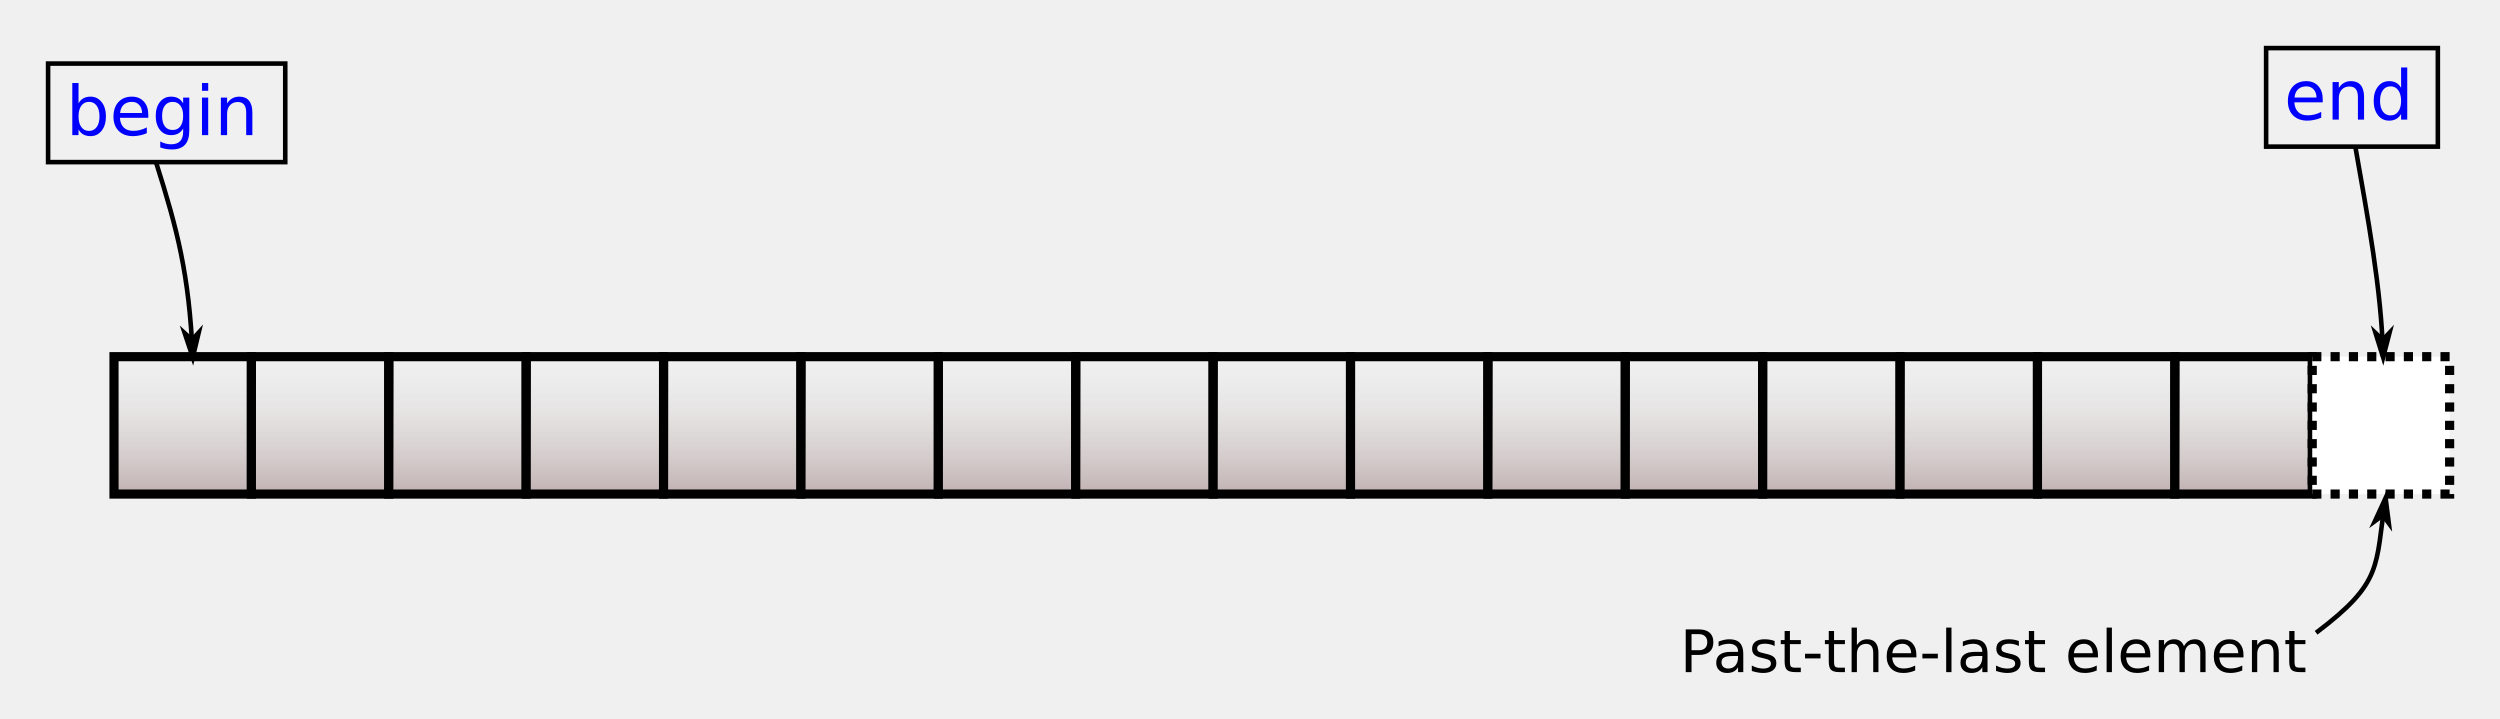
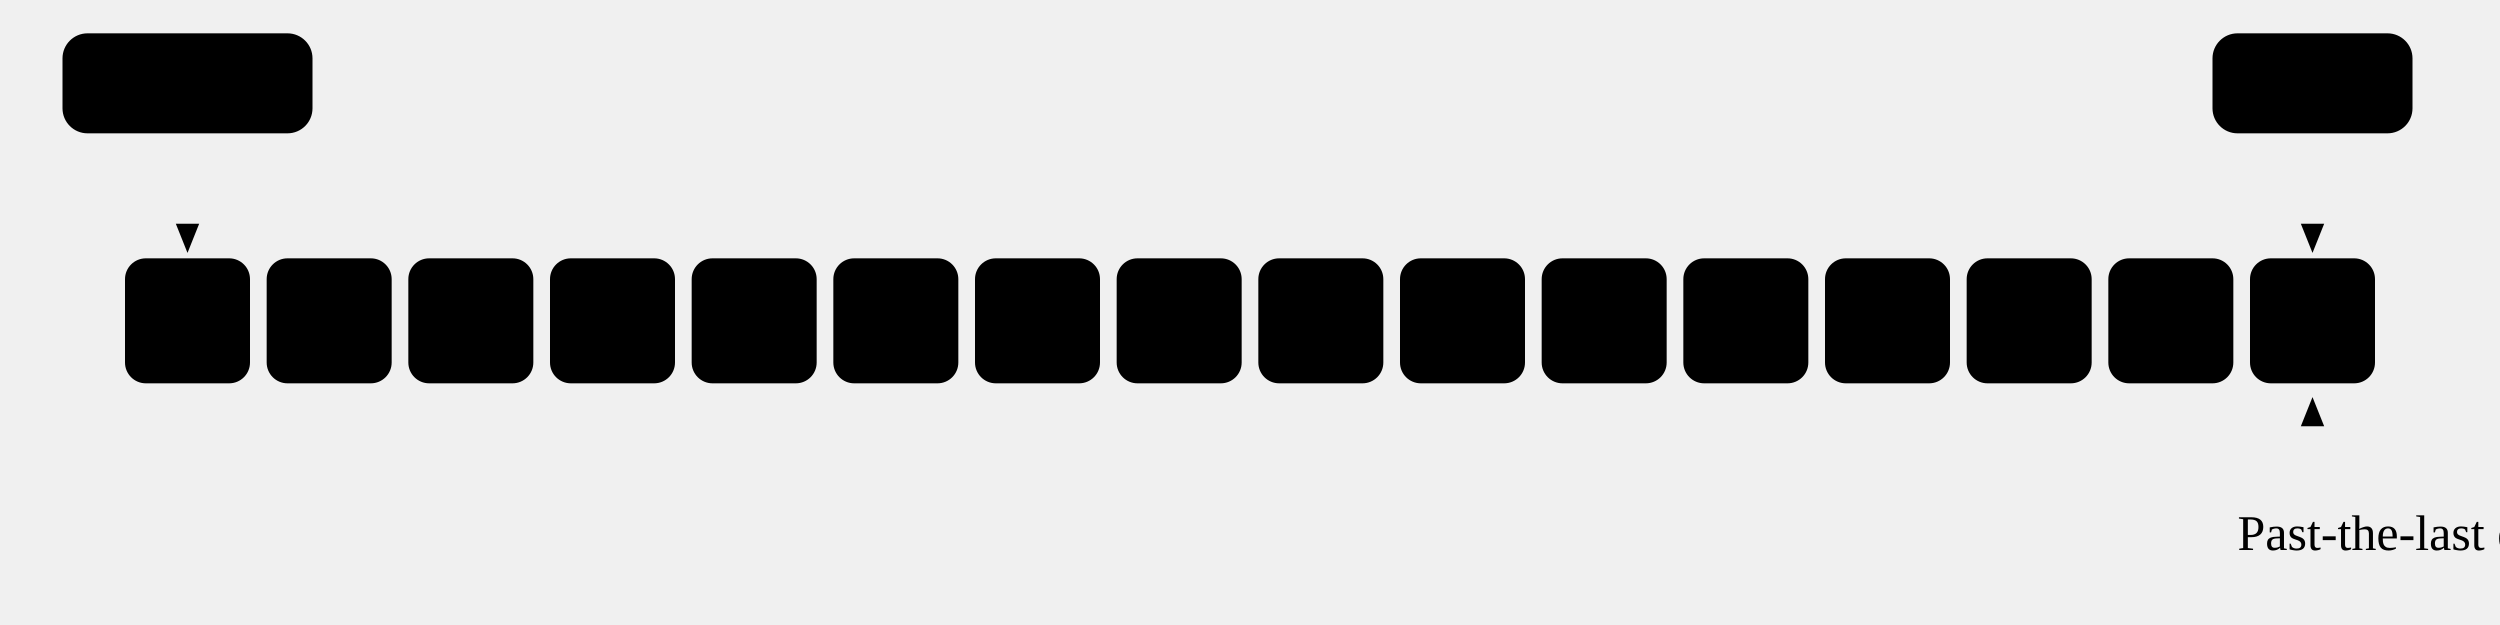
- <svg xmlns="http://www.w3.org/2000/svg" xmlns:xlink="http://www.w3.org/1999/xlink" width="545.893" height="156.941" id="svg2" version="1.1">
-   <style type="text/css">
-     @media (prefers-color-scheme: dark) {
-       [style*="stroke:#000000"] { stroke: #e6e6e6 !important; }
-       [style*="fill:#000000"] { fill: #e6e6e6 !important; }
-       [style*="fill:#ffffff"] { fill: #1e1e1e !important; }
-       [style*="fill:#0000ff"] { fill: #7aa2ff !important; }
-       marker path { fill: #e6e6e6 !important; stroke: #e6e6e6 !important; }
-       stop[style*="#c1b1b1"] { stop-color: #5a5a5a !important; }
-       stop[style*="#b6b6b6"] { stop-color: #4a4a4a !important; }
-       stop[style*="#e3e3e3"] { stop-color: #2a2a2a !important; }
-     }
-   </style>
-   <defs id="defs4">
-     <marker orient="auto" refY="0" refX="0" id="Arrow1Mend" style="overflow:visible">
-       <path id="path6525" d="M 0,0 5,-5 -12.5,0 5,5 0,0 z" style="fill-rule:evenodd;stroke:#000000;stroke-width:1pt" transform="matrix(-0.4,0,0,-0.4,-4,0)" />
+ <svg xmlns="http://www.w3.org/2000/svg" class="nj-fig nj-fig--range" viewBox="0 0 600 150" role="img" aria-labelledby="fig-be-title">
+   <defs>
+     <marker id="fig-be-arrow" viewBox="0 0 10 10" refX="9" refY="5" markerWidth="7" markerHeight="7" orient="auto">
+       <path class="fg-head" d="M0 1 L10 5 L0 9 z" />
    </marker>
-     <marker orient="auto" refY="0" refX="0" id="Arrow1Lend" style="overflow:visible">
-       <path id="path6519" d="M 0,0 5,-5 -12.5,0 5,5 0,0 z" style="fill-rule:evenodd;stroke:#000000;stroke-width:1pt" transform="matrix(-0.8,0,0,-0.8,-10,0)" />
-     </marker>
-     <linearGradient id="linearGradient5488">
-       <stop style="stop-color:#c1b1b1;stop-opacity:1;" offset="0" id="stop5490" />
-       <stop style="stop-color:#e3e3e3;stop-opacity:0;" offset="1" id="stop5492" />
-     </linearGradient>
-     <linearGradient id="linearGradient4040">
-       <stop style="stop-color:#b6b6b6;stop-opacity:1;" offset="0" id="stop4042" />
-       <stop style="stop-color:#e3e3e3;stop-opacity:0;" offset="1" id="stop4044" />
-     </linearGradient>
-     <linearGradient xlink:href="#linearGradient5488" id="linearGradient6284" gradientUnits="userSpaceOnUse" x1="81" y1="1001.362" x2="81" y2="971.362" />
-     <linearGradient xlink:href="#linearGradient5488-2" id="linearGradient6284-3" gradientUnits="userSpaceOnUse" x1="81" y1="1001.362" x2="81" y2="971.362" />
-     <linearGradient id="linearGradient5488-2">
-       <stop style="stop-color:#c1b1b1;stop-opacity:1;" offset="0" id="stop5490-5" />
-       <stop style="stop-color:#e3e3e3;stop-opacity:0;" offset="1" id="stop5492-8" />
-     </linearGradient>
-     <linearGradient xlink:href="#linearGradient5488-0" id="linearGradient6284-5" gradientUnits="userSpaceOnUse" x1="81" y1="1001.362" x2="81" y2="971.362" />
-     <linearGradient id="linearGradient5488-0">
-       <stop style="stop-color:#c1b1b1;stop-opacity:1;" offset="0" id="stop5490-1" />
-       <stop style="stop-color:#e3e3e3;stop-opacity:0;" offset="1" id="stop5492-3" />
-     </linearGradient>
-     <marker orient="auto" refY="0" refX="0" id="Arrow1Mend-8" style="overflow:visible">
-       <path id="path6525-3" d="M 0,0 5,-5 -12.5,0 5,5 0,0 z" style="fill-rule:evenodd;stroke:#000000;stroke-width:1pt" transform="matrix(-0.4,0,0,-0.4,-4,0)" />
-     </marker>
-     <linearGradient xlink:href="#linearGradient5488" id="linearGradient9026" gradientUnits="userSpaceOnUse" x1="81" y1="1001.362" x2="81" y2="971.362" />
  </defs>
-   <g id="layer1" transform="translate(-26.10714,-893.4807)">
-     <g id="g7184">
-       <path id="path3006" d="m 81,1001.362 -30,0 0,-30 30,0 z" style="fill:url(#linearGradient9026);fill-opacity:1;stroke:#000000;stroke-width:2;stroke-linecap:square;stroke-linejoin:miter;stroke-miterlimit:4;stroke-opacity:1;stroke-dasharray:none" />
-       <use height="300" width="600" style="fill:none" id="use4010" transform="translate(30,0)" xlink:href="#path3006" y="0" x="0" />
-       <use id="use4012" transform="translate(59.99999,0)" xlink:href="#path3006" y="0" x="0" width="600" height="300" />
-       <use id="use4014" transform="translate(89.99999,0)" xlink:href="#path3006" y="0" x="0" width="600" height="300" />
-       <use id="use4016" transform="translate(120,0)" xlink:href="#path3006" y="0" x="0" width="600" height="300" />
-       <use id="use4018" transform="translate(150,0)" xlink:href="#path3006" y="0" x="0" width="600" height="300" />
-       <use id="use4020" transform="translate(180,0)" xlink:href="#path3006" y="0" x="0" width="600" height="300" />
-       <use id="use4022" transform="translate(210,0)" xlink:href="#path3006" y="0" x="0" width="600" height="300" />
-       <use id="use4024" transform="translate(240,0)" xlink:href="#path3006" y="0" x="0" width="600" height="300" />
-       <use id="use4026" transform="translate(270,0)" xlink:href="#path3006" y="0" x="0" width="600" height="300" />
-       <use id="use4028" transform="translate(300,0)" xlink:href="#path3006" y="0" x="0" width="600" height="300" />
-       <use id="use4030" transform="translate(330,0)" xlink:href="#path3006" y="0" x="0" width="600" height="300" />
-       <use id="use4032" transform="translate(360,0)" xlink:href="#path3006" y="0" x="0" width="600" height="300" />
-       <use id="use4034" transform="translate(390,0)" xlink:href="#path3006" y="0" x="0" width="600" height="300" />
-       <use id="use4036" transform="translate(420,0)" xlink:href="#path3006" y="0" x="0" width="600" height="300" />
-       <use id="use4038" transform="translate(450,0)" xlink:href="#path3006" y="0" x="0" width="600" height="300" />
-       <path id="path3006-3" d="m 561,1001.362 -30,0 0,-30 30,0 z" style="fill:#ffffff;fill-opacity:1;stroke:#000000;stroke-width:2;stroke-linecap:butt;stroke-linejoin:miter;stroke-miterlimit:4;stroke-opacity:1;stroke-dasharray:2, 2;stroke-dashoffset:0;marker-start:none" />
-     </g>
-     <text xml:space="preserve" style="font-size:10px;font-style:normal;font-variant:normal;font-weight:normal;font-stretch:normal;line-height:55%;letter-spacing:0px;word-spacing:0px;writing-mode:lr-tb;fill:#000000;fill-opacity:1;stroke:none;font-family:Droid Sans;-inkscape-font-specification:Droid Sans" x="392.949" y="1040.24" id="text6504">
-       <tspan id="tspan6506" x="392.949" y="1040.24" rotate="0 0 0 0 0 0 0 0 0.5 0 0 0 0 0 0 0 0 0 0 0 0 0" dy="0" dx="0" style="font-size:12.8px;font-style:normal;font-variant:normal;font-weight:normal;font-stretch:normal;font-family:DejaVu Sans;-inkscape-font-specification:DejaVu Sans">Past-the-last element</tspan>
-     </text>
-     <path style="fill:none;stroke:#000000;stroke-width:1px;stroke-linecap:butt;stroke-linejoin:miter;stroke-opacity:1;marker-end:url(#Arrow1Mend)" d="m 531.845,279.292 c 14.751,-11.131 12.867,-14.424 15.152,-29.294" id="path6510" transform="translate(0,752.3622)" />
-     <g id="g7203" transform="translate(-40,-18.48214)">
-       <path style="fill:none;stroke:#000000;stroke-width:1;stroke-linecap:square;stroke-linejoin:miter;stroke-miterlimit:4;stroke-opacity:1;stroke-dasharray:none" d="m 128.393,947.362 -51.786,0 0,-21.518 51.786,0 z" id="use6288-9" />
-       <text transform="translate(0,752.3622)" id="text7176" y="189.107" x="80.536" style="font-size:15px;font-style:normal;font-variant:normal;font-weight:normal;font-stretch:normal;line-height:55%;letter-spacing:0px;word-spacing:0px;fill:#0000ff;fill-opacity:1;stroke:none;font-family:DejaVu Sans;-inkscape-font-specification:DejaVu Sans" xml:space="preserve">
-         <tspan y="189.107" x="80.536" id="tspan7178">begin</tspan>
-       </text>
-     </g>
-     <g id="g7238" transform="translate(20.0359,11.30602)">
-       <path style="fill:none;stroke:#000000;stroke-width:1;stroke-linecap:square;stroke-linejoin:miter;stroke-miterlimit:4;stroke-opacity:1;stroke-dasharray:none" d="m 538.393,914.193 -37.5,0 0,-21.518 37.5,0 z" id="use6288-9-7" />
-       <text id="text7176-3" y="908.3" x="504.821" style="font-size:15px;font-style:normal;font-variant:normal;font-weight:normal;font-stretch:normal;line-height:55%;letter-spacing:0px;word-spacing:0px;fill:#0000ff;fill-opacity:1;stroke:none;font-family:DejaVu Sans;-inkscape-font-specification:DejaVu Sans" xml:space="preserve">
-         <tspan y="908.3" x="504.821" id="tspan7178-7">end</tspan>
-       </text>
-     </g>
-     <path style="fill:none;stroke:#000000;stroke-width:1px;stroke-linecap:butt;stroke-linejoin:miter;stroke-opacity:1;marker-mid:none;marker-end:url(#Arrow1Mend)" d="M 60.166,176.518 C 64.81,191.17 67.417,201.022 68.196,219" id="path7243" transform="translate(0,752.3622)" />
-     <path style="fill:none;stroke:#000000;stroke-width:1px;stroke-linecap:butt;stroke-linejoin:miter;stroke-opacity:1;marker-mid:none;marker-end:url(#Arrow1Mend)" d="m 540.408,925.499 c 2.635,15.086 5.725,31.236 6.066,45.864" id="path7243-8" />
-   </g>
+   <rect class="fg-cell" x="30" y="62" width="30" height="30" rx="5" />
+   <rect class="fg-cell" x="64" y="62" width="30" height="30" rx="5" />
+   <rect class="fg-cell" x="98" y="62" width="30" height="30" rx="5" />
+   <rect class="fg-cell" x="132" y="62" width="30" height="30" rx="5" />
+   <rect class="fg-cell" x="166" y="62" width="30" height="30" rx="5" />
+   <rect class="fg-cell" x="200" y="62" width="30" height="30" rx="5" />
+   <rect class="fg-cell" x="234" y="62" width="30" height="30" rx="5" />
+   <rect class="fg-cell" x="268" y="62" width="30" height="30" rx="5" />
+   <rect class="fg-cell" x="302" y="62" width="30" height="30" rx="5" />
+   <rect class="fg-cell" x="336" y="62" width="30" height="30" rx="5" />
+   <rect class="fg-cell" x="370" y="62" width="30" height="30" rx="5" />
+   <rect class="fg-cell" x="404" y="62" width="30" height="30" rx="5" />
+   <rect class="fg-cell" x="438" y="62" width="30" height="30" rx="5" />
+   <rect class="fg-cell" x="472" y="62" width="30" height="30" rx="5" />
+   <rect class="fg-cell" x="506" y="62" width="30" height="30" rx="5" />
+   <rect class="fg-cell fg-cell--end" x="540" y="62" width="30" height="30" rx="5" />
+   <rect class="fg-pill" x="15" y="8" width="60" height="24" rx="6" />
+   <text class="fg-pilltext" x="45" y="24">begin</text>
+   <line class="fg-arrow" x1="45" y1="32" x2="45" y2="60" marker-end="url(#fig-be-arrow)" />
+   <rect class="fg-pill" x="531" y="8" width="48" height="24" rx="6" />
+   <text class="fg-pilltext" x="555" y="24">end</text>
+   <line class="fg-arrow" x1="555" y1="32" x2="555" y2="60" marker-end="url(#fig-be-arrow)" />
+   <text class="fg-note fg-note--r" x="537" y="132">Past-the-last element</text>
+   <line class="fg-arrow" x1="555" y1="124" x2="555" y2="96" marker-end="url(#fig-be-arrow)" />
</svg>
